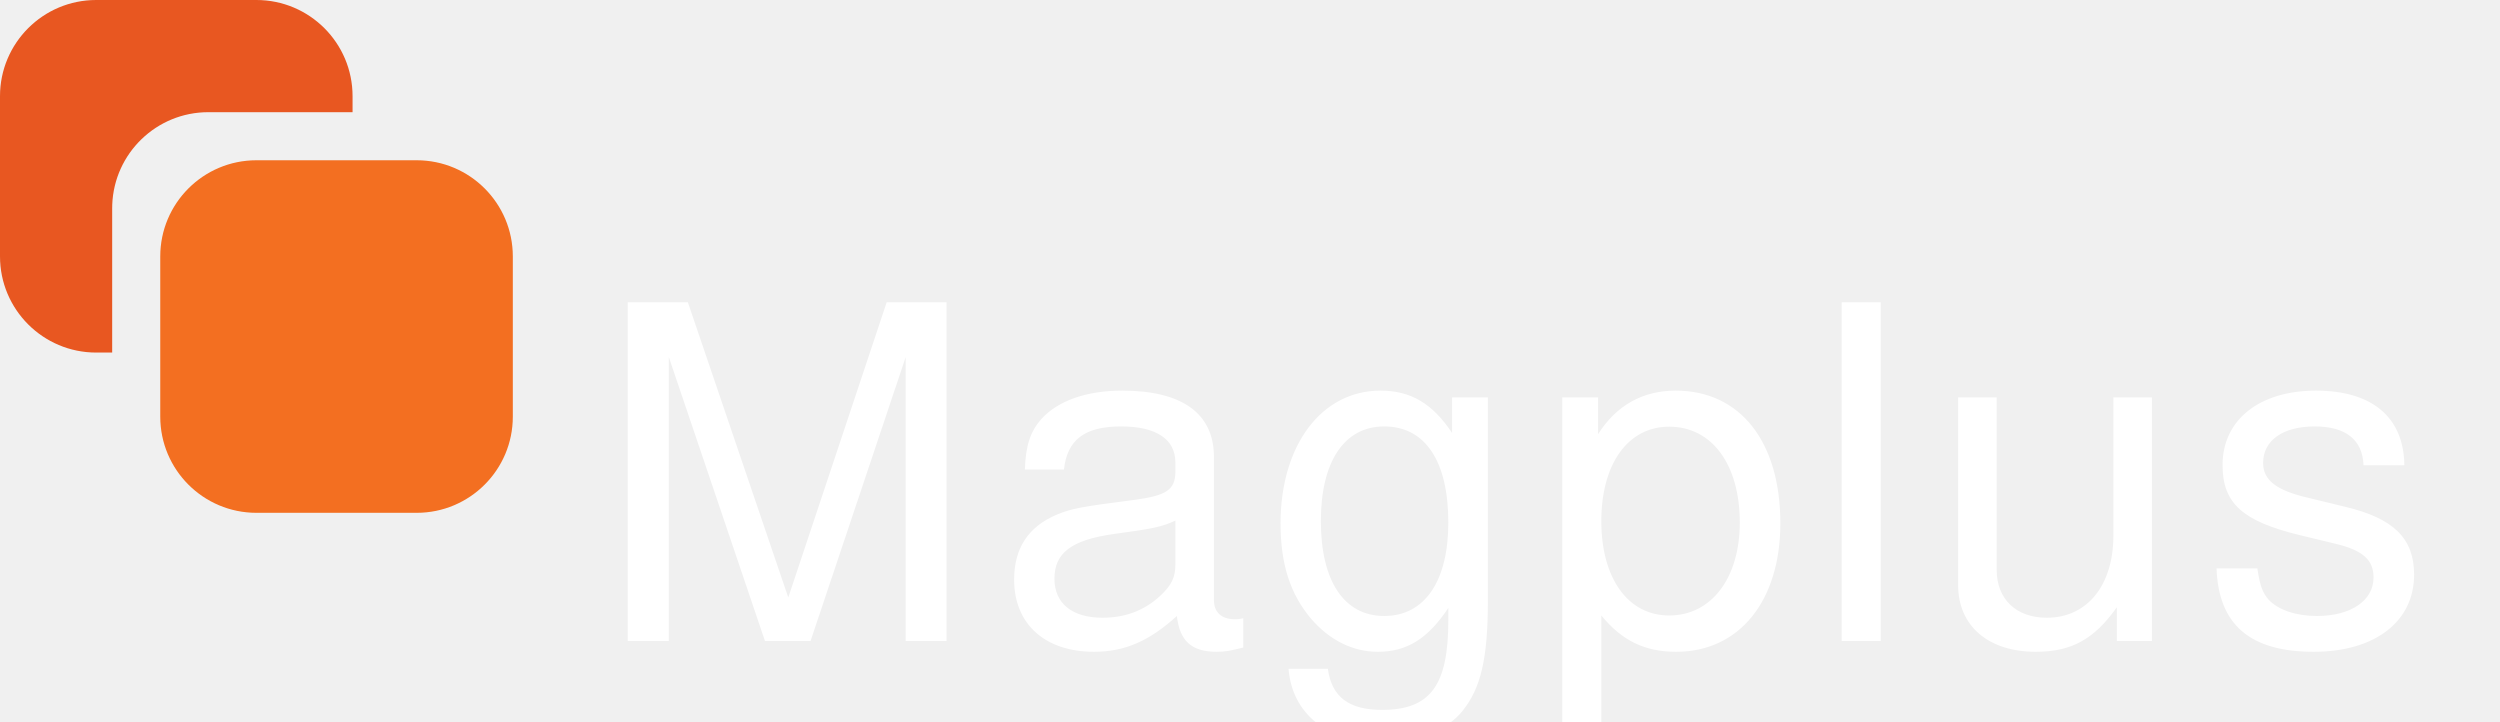
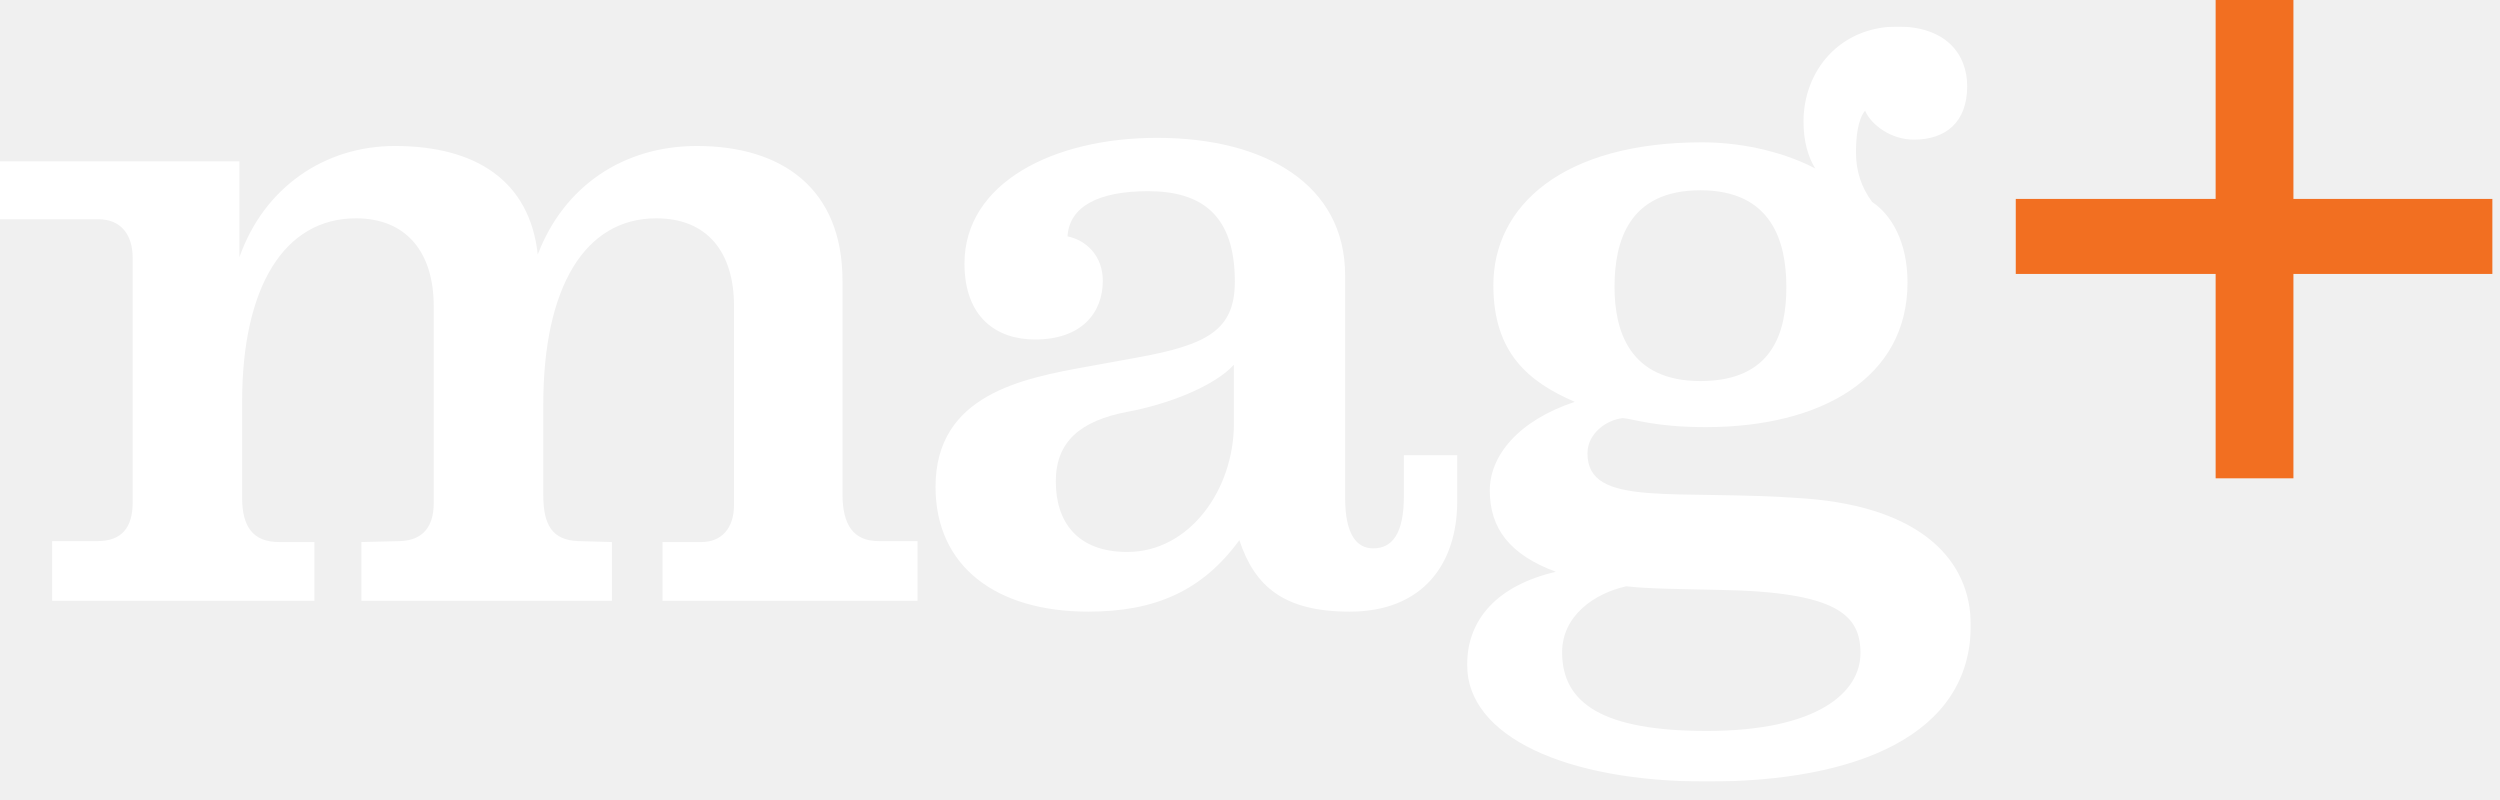
- <svg xmlns="http://www.w3.org/2000/svg" width="156" height="45" fill-rule="evenodd">
-   <text font-family="Helvetica" font-size="29" letter-spacing=".906" fill="#fff">
-     <tspan x="37" y="40">Magplus</tspan>
-   </text>
-   <path d="M15.998 0C19.313 0 22 2.687 22 6.002V7h-8.998c-3.24 0-5.88 2.566-5.998 5.777L7 13.002V22h-.998C2.687 22 0 19.313 0 15.998V6.002C0 2.687 2.687 0 6.002 0h9.997z" fill="#e85721" />
-   <rect fill="#f36f21" x="10" y="10" width="22" height="22" rx="6.002" />
+ <svg xmlns="http://www.w3.org/2000/svg" xmlns:xlink="http://www.w3.org/1999/xlink" width="125px" height="40px" viewBox="0 0 125 40" version="1.1">
+   <defs>
+     <polygon id="path-1" points="0.108 0.158 25.292 0.158 25.292 37.91 0.108 37.91" />
+   </defs>
+   <g id="Desktop" stroke="none" stroke-width="1" fill="none" fill-rule="evenodd">
+     <g id="Logo">
+       <polygon id="Fill-1" fill="#F26F21" points="110.782 -1.71539961e-05 110.782 9.946 100.788 9.946 100.788 13.697 110.782 13.697 110.782 23.916 114.671 23.916 114.671 13.697 124.618 13.697 124.618 9.946 114.671 9.946 114.671 -1.71539961e-05" />
+       <g id="Group-9" transform="translate(0, 1.169216)">
+         <path d="M33.126,28.871 L33.126,25.933 L35.071,25.933 C36.068,25.933 36.701,25.253 36.701,24.076 L36.701,14.133 C36.701,11.463 35.386,9.747 32.813,9.747 C29.243,9.747 27.164,13.184 27.164,19.06 L27.164,23.581 C27.164,25.073 27.61,25.842 28.921,25.886 L30.596,25.933 L30.596,28.871 L18.07,28.871 L18.07,25.933 L20.016,25.886 C21.146,25.842 21.686,25.163 21.686,23.987 L21.686,14.133 C21.686,11.463 20.331,9.747 17.8,9.747 C14.23,9.747 12.106,13.14 12.106,18.925 L12.106,23.717 C12.106,25.163 12.646,25.933 13.958,25.933 L15.721,25.933 L15.721,28.871 L2.608,28.871 L2.608,25.886 L4.871,25.886 C6.09,25.886 6.634,25.208 6.634,23.945 L6.634,11.734 C6.634,10.56 6.045,9.793 4.916,9.793 L6.86159844e-05,9.793 L6.86159844e-05,6.899 L11.971,6.899 L11.971,11.692 C13.194,8.21 16.22,6.13 19.744,6.13 C23.767,6.13 26.482,7.85 26.888,11.556 C28.2,8.12 31.184,6.13 34.846,6.13 C39.096,6.13 42.125,8.255 42.125,12.864 L42.125,23.536 C42.125,25.073 42.667,25.886 43.934,25.886 L45.877,25.886 L45.877,28.871 L33.126,28.871 Z" id="Fill-2" fill="#FFFFFF" />
+         <path d="M67.484,29.413 C64.185,29.413 62.735,28.147 61.968,25.841 C60.113,28.373 57.763,29.413 54.416,29.413 C49.805,29.413 46.777,27.154 46.777,23.174 C46.777,18.564 51.118,17.749 54.372,17.16 L56.857,16.708 C60.34,16.077 61.742,15.352 61.742,12.91 C61.742,9.609 60.113,8.39 57.401,8.39 C54.915,8.39 53.467,9.158 53.376,10.65 C54.283,10.83 55.14,11.601 55.14,12.867 C55.14,14.493 54.055,15.806 51.75,15.806 C49.85,15.806 48.224,14.721 48.224,12.007 C48.224,7.984 52.654,5.723 57.852,5.723 C63.278,5.723 67.256,8.075 67.256,12.595 L67.256,23.719 C67.256,25.571 67.843,26.249 68.658,26.249 C69.607,26.249 70.194,25.529 70.194,23.626 L70.194,21.591 L72.861,21.591 L72.861,23.897 C72.861,27.017 71.145,29.413 67.484,29.413 L67.484,29.413 Z M61.695,17.07 C60.7,18.156 58.351,19.06 56.362,19.422 C54.012,19.873 52.79,20.914 52.79,22.904 C52.79,24.938 53.875,26.429 56.362,26.429 C59.481,26.429 61.695,23.309 61.695,20.011 L61.695,17.07 Z" id="Fill-4" fill="#FFFFFF" />
+         <g id="Group-8" transform="translate(73.24756, 0)">
+           <mask id="mask-2" fill="white">
+             <use xlink:href="#path-1" />
+           </mask>
+           <g id="Clip-7" />
+           <path d="M12.093,37.91 C5.037,37.91 0.108,35.651 0.108,32.076 C0.108,29.772 1.647,28.098 4.543,27.42 C2.236,26.562 1.242,25.25 1.242,23.353 C1.242,21.634 2.641,19.872 5.49,18.923 C3.185,17.926 1.42,16.479 1.42,13.091 C1.42,9.113 4.904,5.947 11.862,5.947 C14.079,5.947 16.16,6.533 17.514,7.257 C17.155,6.668 16.928,5.901 16.928,4.905 C16.928,2.375 18.738,0.158 21.631,0.158 C24.027,0.158 25.112,1.516 25.112,3.143 C25.112,4.952 24.027,5.813 22.444,5.813 C21.314,5.813 20.32,5.088 20.006,4.365 C19.643,4.816 19.551,5.675 19.551,6.446 C19.551,7.394 19.822,8.207 20.363,8.931 C21.314,9.563 22.128,10.919 22.128,12.954 C22.128,17.746 17.785,20.187 12.045,20.187 C9.469,20.187 8.475,19.78 7.885,19.736 C7.072,19.827 6.126,20.505 6.126,21.499 C6.126,24.258 10.461,23.262 17.063,23.759 C22.806,24.211 25.292,26.835 25.292,30.089 C25.292,35.605 19.551,37.91 12.093,37.91 M12.68,28.325 C10.733,28.279 9.29,28.279 8.066,28.146 C6.439,28.507 4.858,29.637 4.858,31.446 C4.858,34.022 6.935,35.378 12.093,35.378 C17.651,35.378 19.776,33.436 19.776,31.491 C19.776,29.59 18.643,28.418 12.68,28.325 M11.774,8.345 C8.202,8.345 7.479,10.873 7.479,13.18 C7.479,15.348 8.202,17.884 11.774,17.884 C15.392,17.884 16.07,15.439 16.07,13.18 C16.07,10.919 15.348,8.345 11.774,8.345" id="Fill-6" fill="#FFFFFF" mask="url(#mask-2)" />
+         </g>
+       </g>
+     </g>
+   </g>
</svg>
